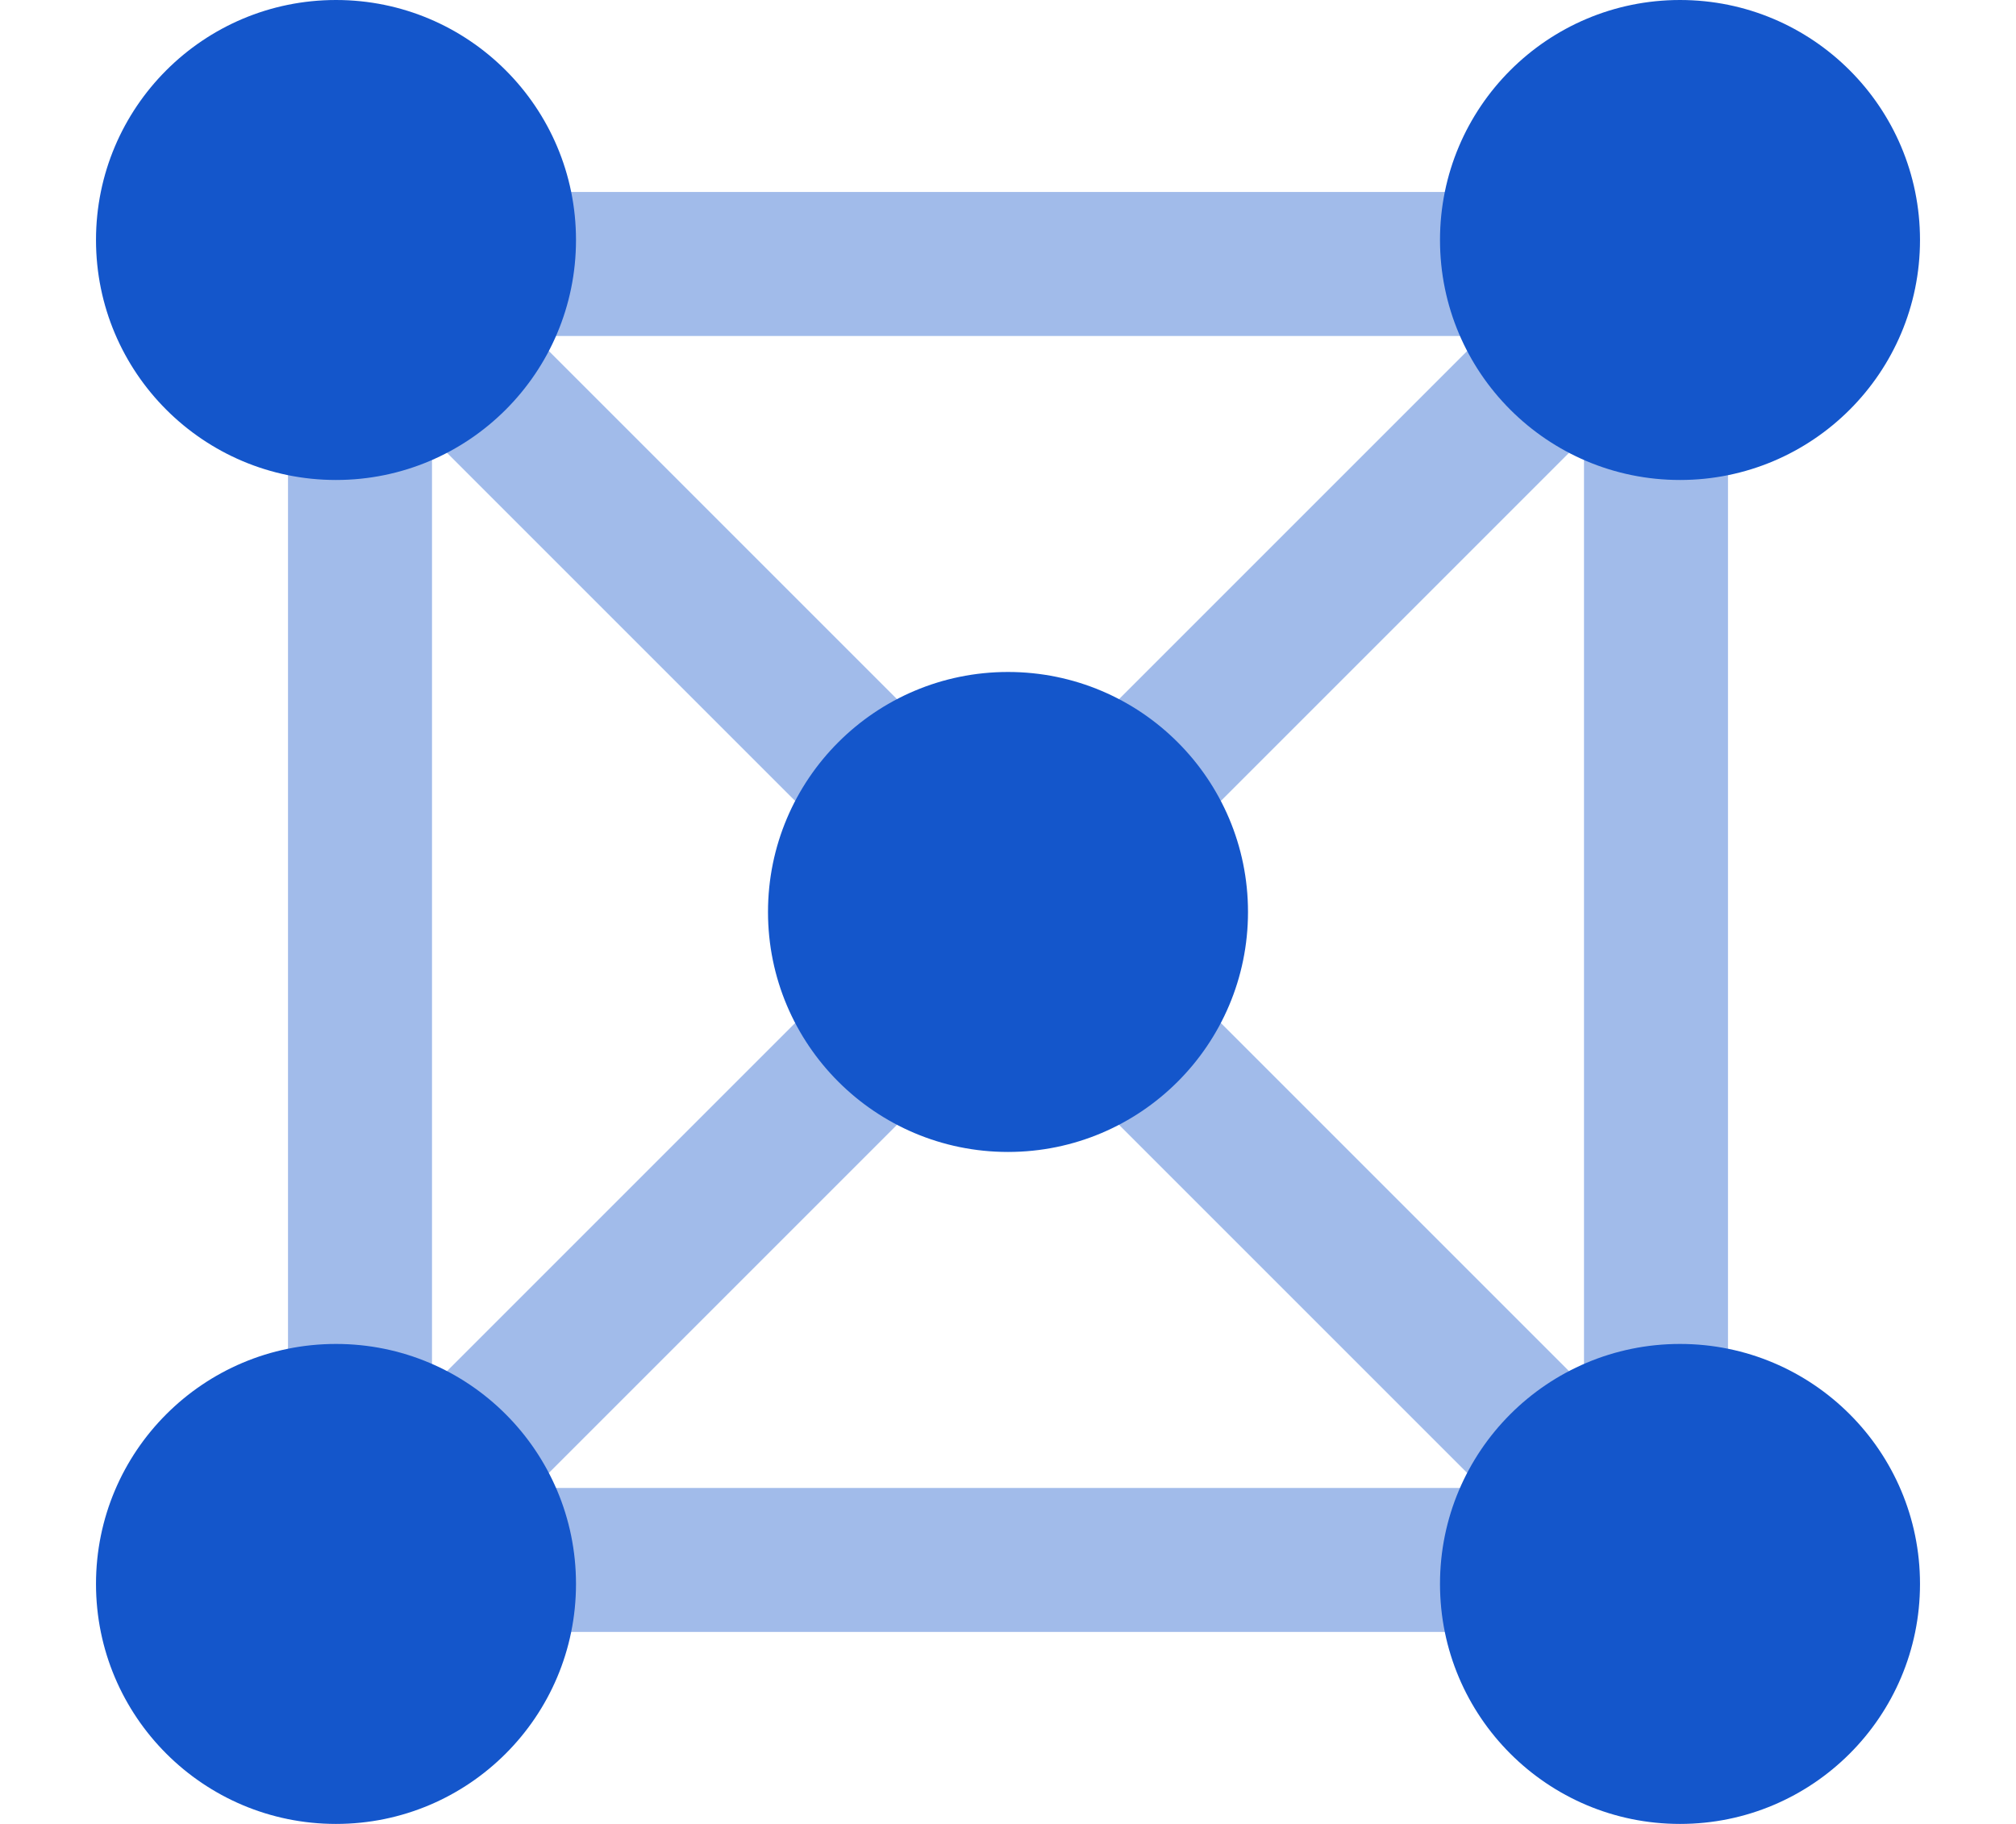
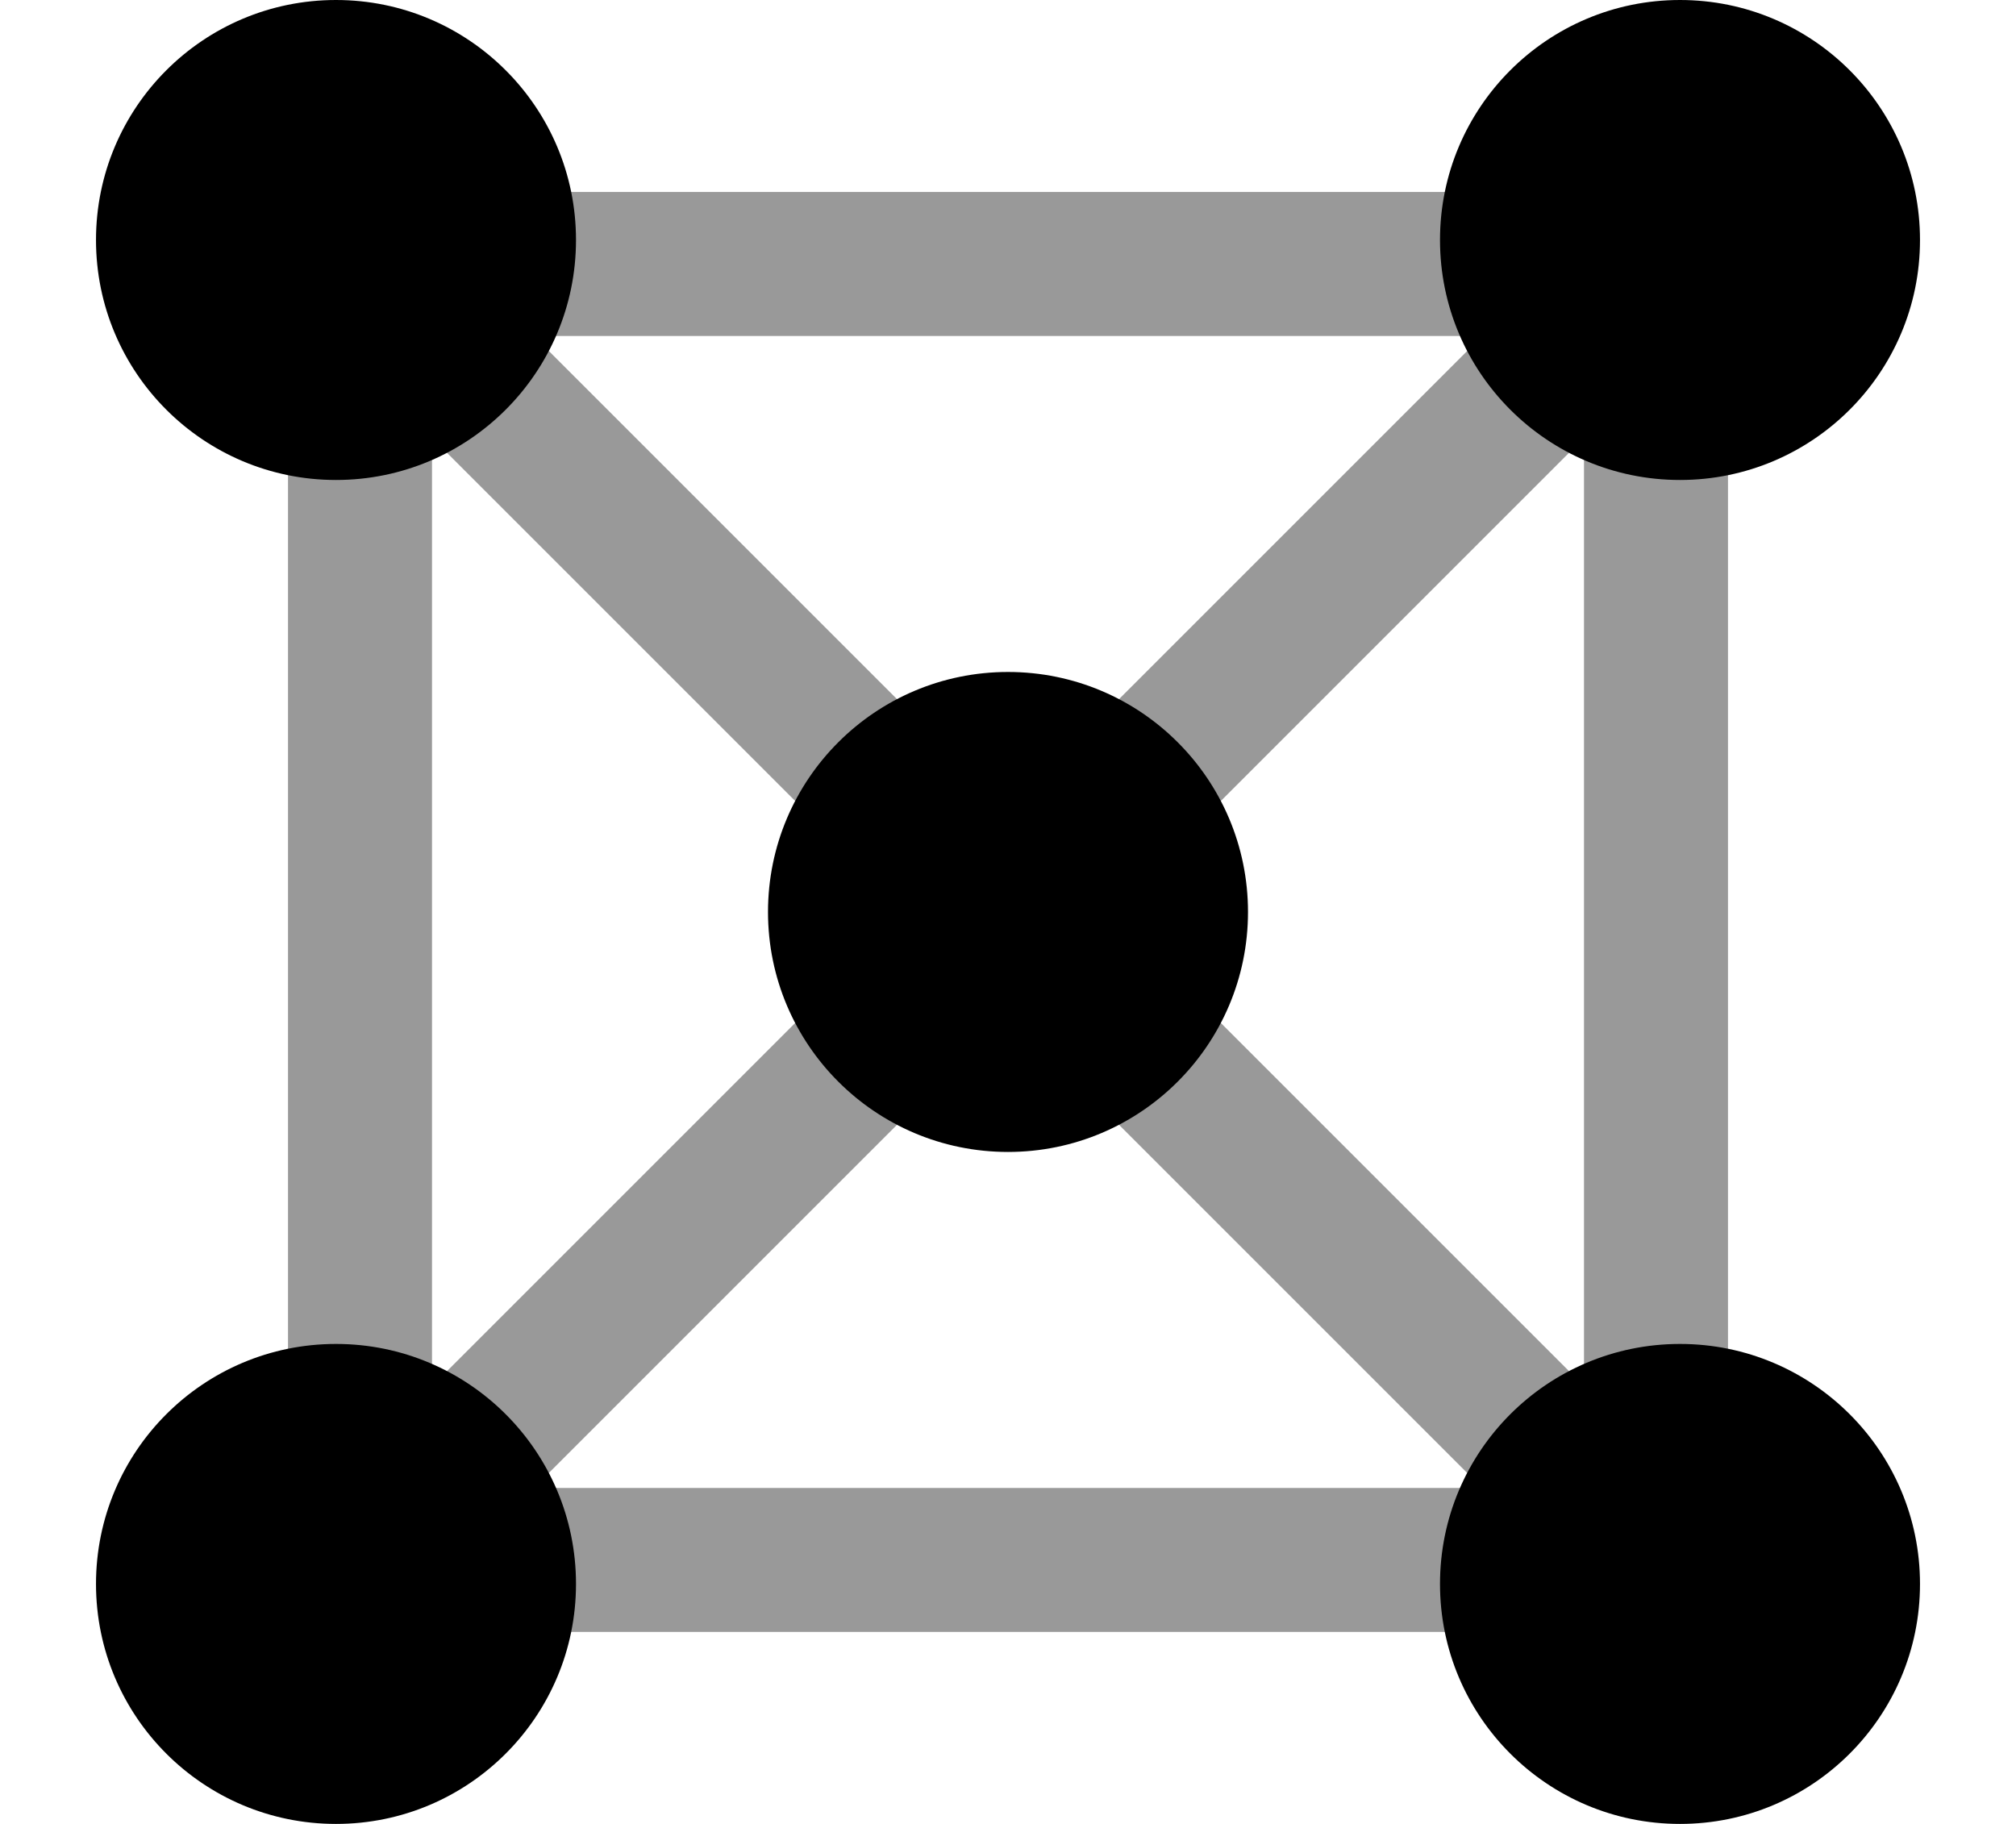
- <svg xmlns="http://www.w3.org/2000/svg" viewBox="0 0 21 19">
+ <svg xmlns="http://www.w3.org/2000/svg" width="21" height="19">
  <g fill="none" fill-rule="evenodd" transform="translate(1)">
-     <path stroke="#1456CB" stroke-opacity=".4" stroke-width="1.5" d="M2.75 2.75h13.5v13.5H2.75zM3.5 3.5l12 12M3.5 15.5l12-12" />
-     <circle cx="2.5" cy="2.5" r="2.5" fill="#1456CB" fill-rule="nonzero" />
-     <circle cx="16.5" cy="2.5" r="2.5" fill="#1456CB" fill-rule="nonzero" />
-     <circle cx="9.5" cy="9.5" r="2.5" fill="#1456CB" fill-rule="nonzero" />
-     <circle cx="2.5" cy="16.5" r="2.5" fill="#1456CB" fill-rule="nonzero" />
-     <circle cx="16.5" cy="16.5" r="2.5" fill="#1456CB" fill-rule="nonzero" />
+     <path stroke="currentColor" stroke-opacity=".4" stroke-width="1.5" d="M2.75 2.75h13.5v13.5H2.75zM3.5 3.5l12 12M3.5 15.5l12-12" />
+     <circle cx="2.5" cy="2.5" r="2.5" fill="currentColor" fill-rule="nonzero" />
+     <circle cx="16.5" cy="2.5" r="2.5" fill="currentColor" fill-rule="nonzero" />
+     <circle cx="9.5" cy="9.5" r="2.5" fill="currentColor" fill-rule="nonzero" />
+     <circle cx="2.5" cy="16.5" r="2.5" fill="currentColor" fill-rule="nonzero" />
+     <circle cx="16.5" cy="16.5" r="2.5" fill="currentColor" fill-rule="nonzero" />
  </g>
</svg>
